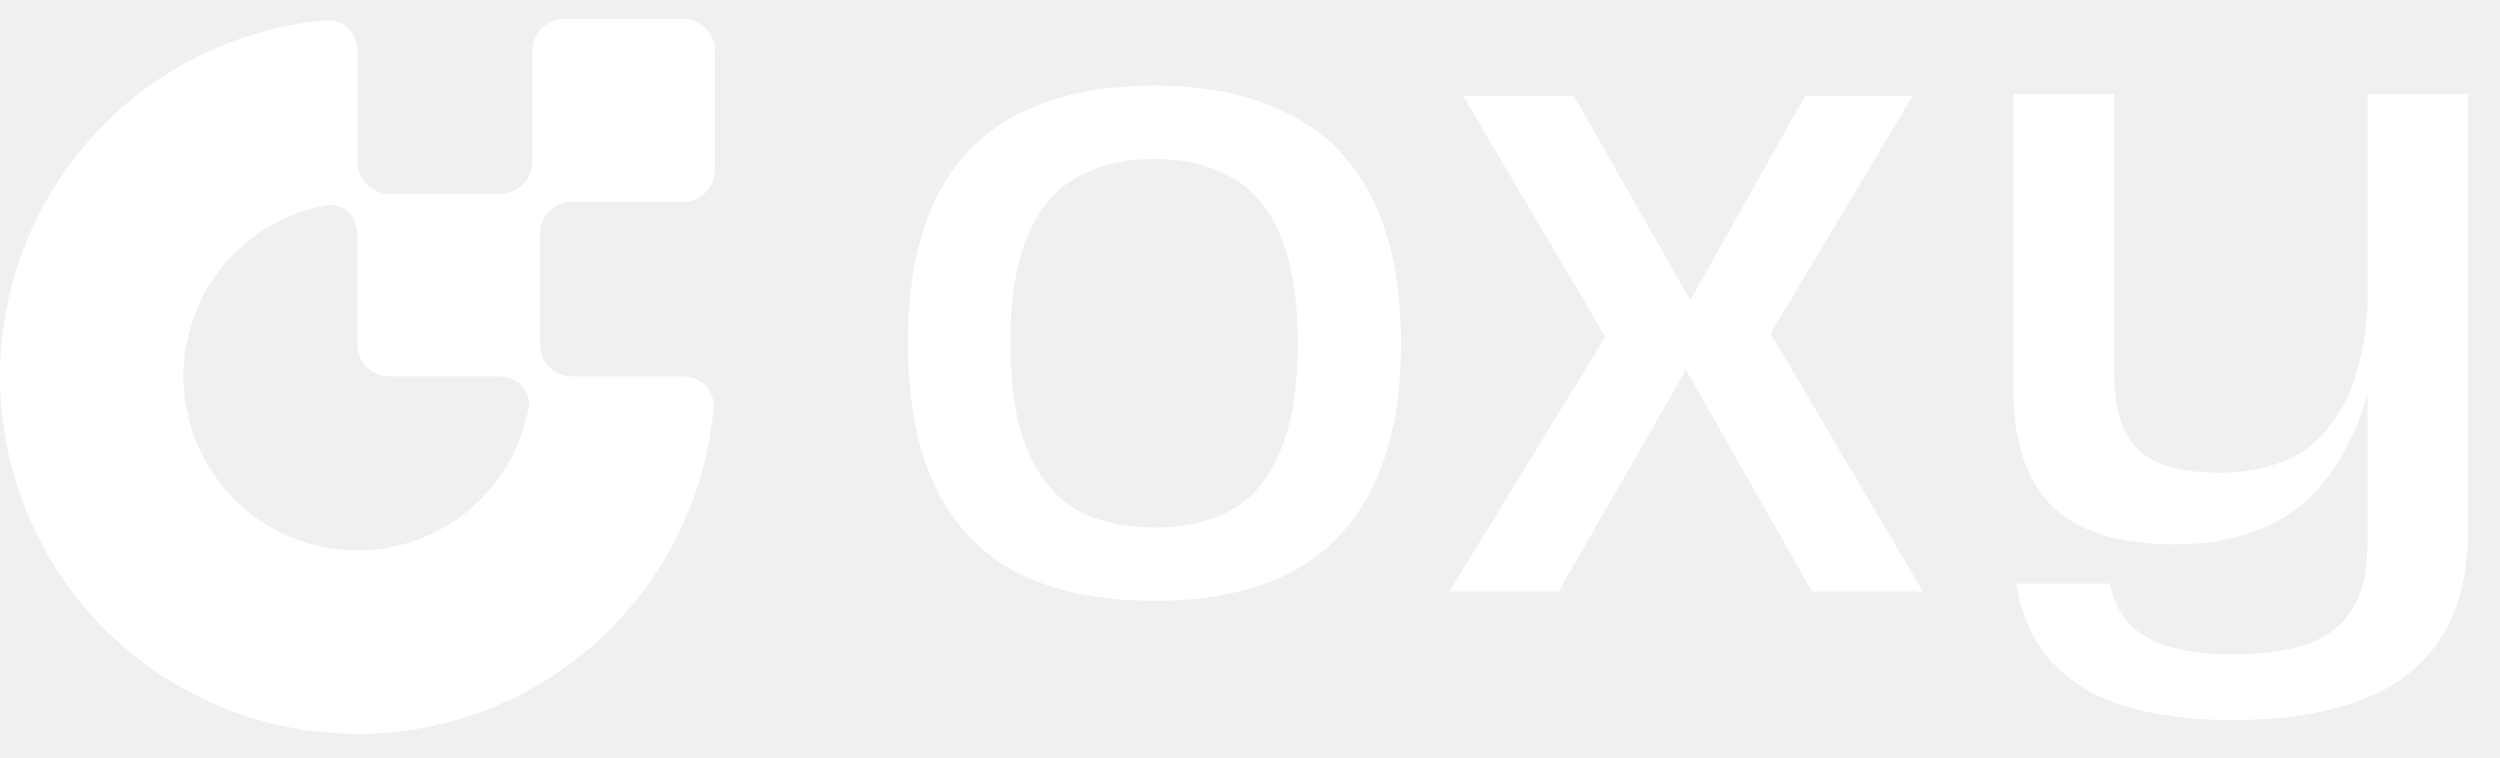
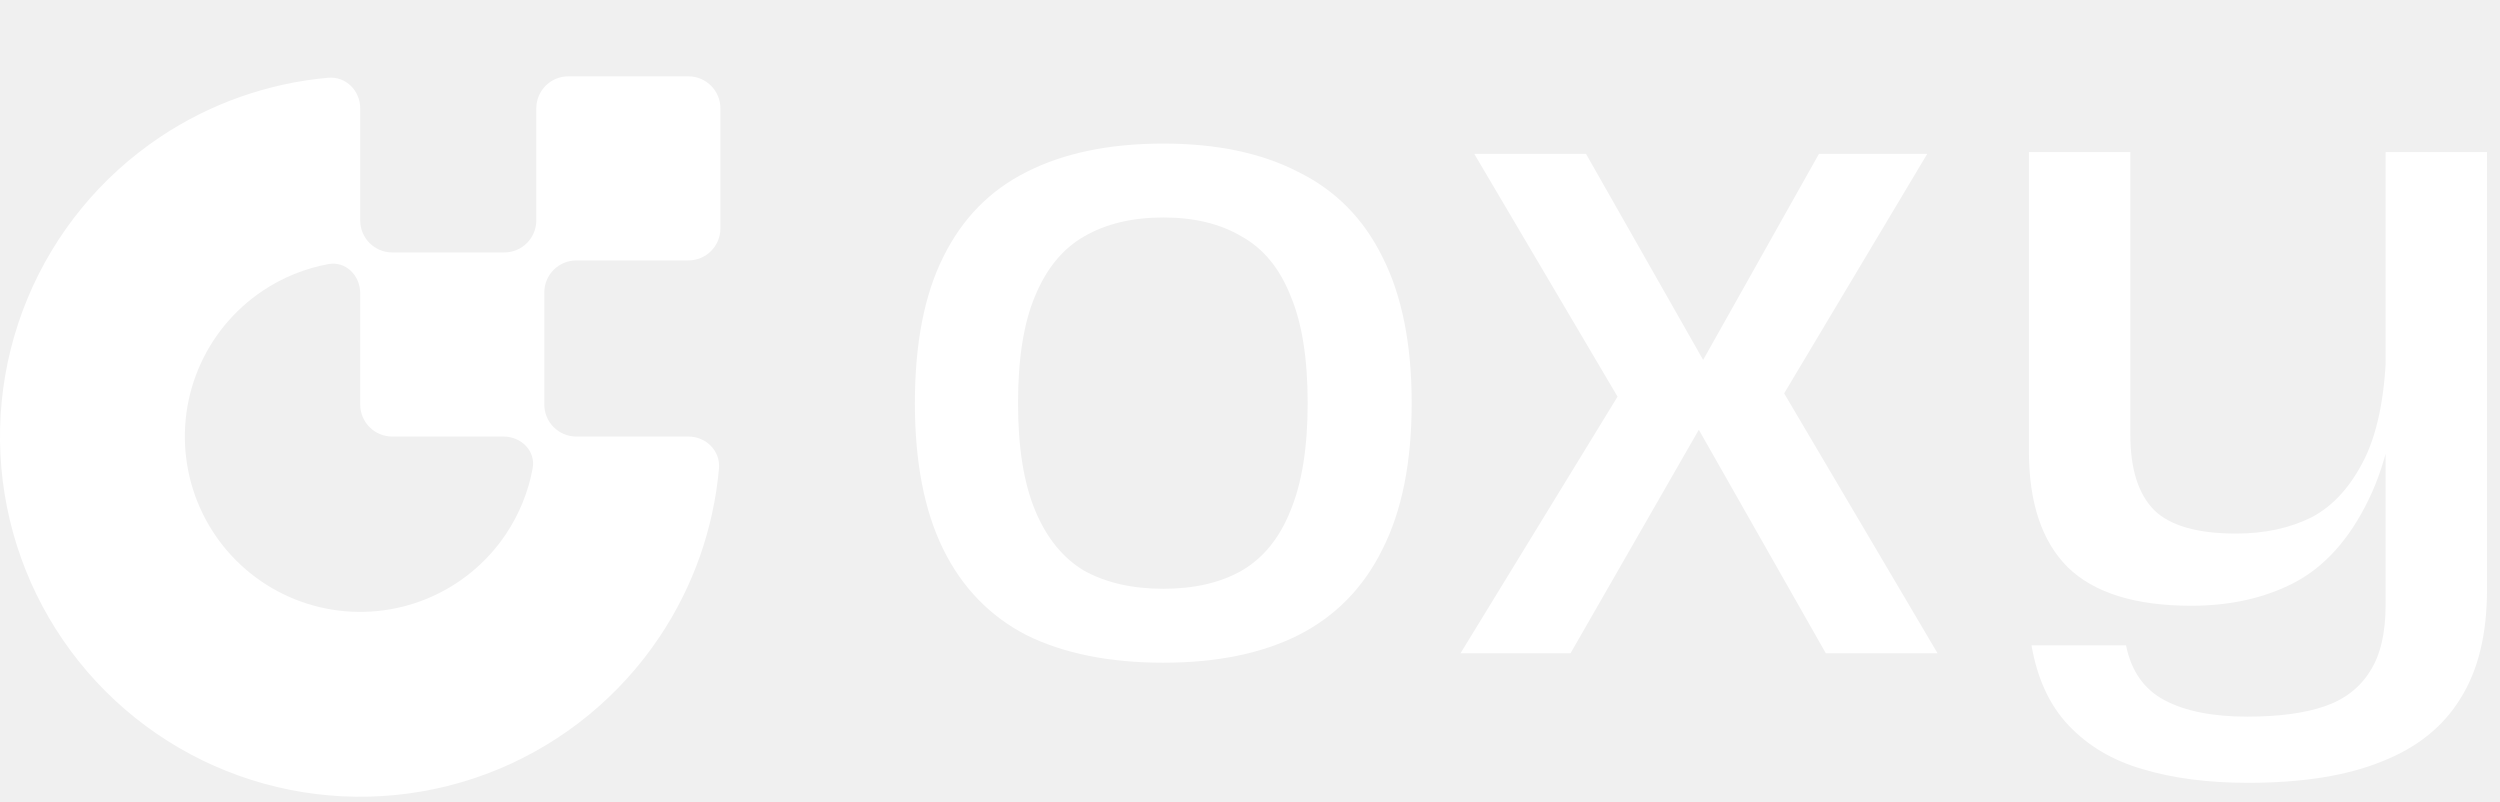
- <svg xmlns="http://www.w3.org/2000/svg" width="66" height="20" viewBox="0 0 66 20" fill="none">
-   <path fill-rule="evenodd" clip-rule="evenodd" d="M18.036 9.937C18.499 9.937 18.879 10.314 18.837 10.775C18.697 12.346 18.165 13.862 17.284 15.18C16.247 16.732 14.773 17.942 13.049 18.656C11.324 19.371 9.427 19.558 7.596 19.193C5.766 18.829 4.084 17.93 2.764 16.61C1.444 15.291 0.545 13.609 0.181 11.778C-0.183 9.948 0.004 8.05 0.718 6.326C1.433 4.601 2.642 3.127 4.194 2.09C5.513 1.209 7.029 0.677 8.6 0.537C9.061 0.496 9.437 0.876 9.437 1.339L9.437 4.275C9.437 4.738 9.813 5.114 10.276 5.114H13.212C13.676 5.114 14.051 4.738 14.051 4.275V1.339C14.051 0.876 14.427 0.5 14.89 0.5H18.036C18.499 0.5 18.875 0.876 18.875 1.339V4.485C18.875 4.948 18.499 5.324 18.036 5.324H15.1C14.636 5.324 14.261 5.699 14.261 6.162V9.098C14.261 9.562 14.636 9.937 15.1 9.937L18.036 9.937ZM10.276 9.937C9.813 9.937 9.437 9.562 9.437 9.098L9.437 6.182C9.437 5.719 9.059 5.335 8.603 5.419C7.992 5.532 7.407 5.769 6.885 6.117C6.129 6.622 5.54 7.34 5.193 8.179C4.845 9.019 4.754 9.942 4.931 10.834C5.109 11.725 5.546 12.543 6.189 13.186C6.831 13.829 7.65 14.266 8.541 14.443C9.432 14.621 10.356 14.53 11.195 14.182C12.035 13.834 12.753 13.245 13.257 12.49C13.606 11.968 13.842 11.383 13.955 10.772C14.04 10.316 13.656 9.937 13.193 9.937L10.276 9.937Z" fill="white" />
-   <path d="M30.478 15.863C29.067 15.863 27.873 15.623 26.898 15.142C25.937 14.647 25.209 13.896 24.713 12.89C24.218 11.885 23.97 10.608 23.97 9.062C23.97 7.501 24.218 6.225 24.713 5.234C25.209 4.228 25.937 3.485 26.898 3.005C27.873 2.509 29.067 2.261 30.478 2.261C31.874 2.261 33.053 2.509 34.014 3.005C34.989 3.485 35.725 4.228 36.221 5.234C36.731 6.24 36.986 7.516 36.986 9.062C36.986 10.608 36.731 11.885 36.221 12.89C35.725 13.896 34.989 14.647 34.014 15.142C33.053 15.623 31.874 15.863 30.478 15.863ZM30.478 13.926C31.289 13.926 31.972 13.769 32.527 13.453C33.098 13.123 33.526 12.598 33.811 11.877C34.111 11.156 34.261 10.218 34.261 9.062C34.261 7.891 34.111 6.953 33.811 6.247C33.526 5.527 33.098 5.009 32.527 4.694C31.972 4.363 31.289 4.198 30.478 4.198C29.668 4.198 28.977 4.363 28.407 4.694C27.851 5.009 27.423 5.527 27.123 6.247C26.823 6.953 26.672 7.891 26.672 9.062C26.672 10.218 26.823 11.156 27.123 11.877C27.423 12.598 27.851 13.123 28.407 13.453C28.977 13.769 29.668 13.926 30.478 13.926Z" fill="white" />
-   <path d="M44.368 9.512L42.679 9.4L38.626 2.532H41.553L44.729 8.116L46.417 8.251L50.764 15.615H47.836L44.368 9.512ZM42.882 8.071L44.729 9.377L41.148 15.615H38.266L42.882 8.071ZM44.391 8.342L47.656 2.532H50.493L46.282 9.58L44.391 8.342Z" fill="white" />
-   <path d="M58.9 19.01C57.849 19.01 56.926 18.89 56.13 18.65C55.35 18.424 54.704 18.042 54.194 17.501C53.698 16.976 53.375 16.278 53.225 15.407H55.702C55.837 16.082 56.175 16.563 56.716 16.848C57.256 17.133 57.977 17.276 58.877 17.276C59.703 17.276 60.379 17.186 60.904 17.006C61.43 16.826 61.828 16.518 62.098 16.082C62.368 15.662 62.503 15.084 62.503 14.348V2.484H65.16V13.943C65.16 15.114 64.928 16.067 64.462 16.803C64.012 17.539 63.329 18.087 62.413 18.447C61.497 18.822 60.326 19.01 58.9 19.01ZM57.414 14.371C55.943 14.371 54.862 14.033 54.171 13.358C53.495 12.682 53.158 11.669 53.158 10.318V2.484H55.815V9.89C55.815 10.79 56.025 11.451 56.446 11.871C56.866 12.277 57.579 12.479 58.585 12.479C59.335 12.479 59.996 12.337 60.566 12.052C61.137 11.751 61.602 11.233 61.963 10.498C62.323 9.747 62.511 8.719 62.526 7.413H62.908C62.848 9.169 62.563 10.565 62.053 11.601C61.557 12.622 60.912 13.343 60.116 13.763C59.335 14.168 58.435 14.371 57.414 14.371Z" fill="white" />
+ <svg xmlns="http://www.w3.org/2000/svg" width="131" height="42" viewBox="0 0 131 42" fill="none">
+   <path fill-rule="evenodd" clip-rule="evenodd" d="M36.072 22.875C36.998 22.875 37.757 23.627 37.675 24.55C37.395 27.692 36.331 30.723 34.568 33.361C32.494 36.465 29.547 38.884 26.098 40.313C22.649 41.741 18.854 42.115 15.192 41.387C11.531 40.658 8.168 38.861 5.528 36.221C2.889 33.581 1.091 30.218 0.363 26.557C-0.366 22.896 0.008 19.101 1.437 15.652C2.865 12.203 5.285 9.255 8.388 7.181C11.026 5.419 14.057 4.354 17.199 4.074C18.122 3.992 18.875 4.751 18.875 5.678L18.875 11.55C18.875 12.476 19.626 13.228 20.552 13.228H26.425C27.351 13.228 28.102 12.476 28.102 11.55V5.678C28.102 4.751 28.854 4 29.78 4H36.072C36.998 4 37.749 4.751 37.749 5.678V11.969C37.749 12.896 36.998 13.647 36.072 13.647H30.2C29.273 13.647 28.522 14.398 28.522 15.325V21.197C28.522 22.123 29.273 22.875 30.2 22.875L36.072 22.875ZM20.552 22.875C19.626 22.875 18.875 22.123 18.875 21.197L18.875 15.364C18.875 14.437 18.117 13.67 17.206 13.839C15.983 14.065 14.813 14.537 13.77 15.235C12.259 16.244 11.081 17.679 10.385 19.358C9.69 21.037 9.508 22.885 9.863 24.667C10.217 26.45 11.092 28.087 12.377 29.372C13.662 30.657 15.3 31.532 17.082 31.887C18.864 32.241 20.712 32.059 22.391 31.364C24.07 30.669 25.505 29.491 26.515 27.98C27.212 26.936 27.685 25.766 27.911 24.543C28.079 23.632 27.312 22.875 26.386 22.875L20.552 22.875Z" fill="white" />
+   <path d="M60.956 34.726C58.134 34.726 55.747 34.245 53.795 33.285C51.873 32.294 50.417 30.793 49.426 28.781C48.435 26.769 47.94 24.217 47.94 21.124C47.94 18.002 48.435 15.45 49.426 13.468C50.417 11.456 51.873 9.97 53.795 9.009C55.747 8.018 58.134 7.523 60.956 7.523C63.748 7.523 66.105 8.018 68.027 9.009C69.979 9.97 71.45 11.456 72.441 13.468C73.462 15.48 73.972 18.032 73.972 21.124C73.972 24.217 73.462 26.769 72.441 28.781C71.45 30.793 69.979 32.294 68.027 33.285C66.105 34.245 63.748 34.726 60.956 34.726ZM60.956 30.852C62.577 30.852 63.944 30.537 65.055 29.907C66.195 29.246 67.051 28.195 67.622 26.754C68.222 25.313 68.522 23.436 68.522 21.124C68.522 18.782 68.222 16.906 67.622 15.495C67.051 14.053 66.195 13.018 65.055 12.387C63.944 11.726 62.577 11.396 60.956 11.396C59.335 11.396 57.953 11.726 56.812 12.387C55.702 13.018 54.846 14.053 54.245 15.495C53.645 16.906 53.345 18.782 53.345 21.124C53.345 23.436 53.645 25.313 54.245 26.754C54.846 28.195 55.702 29.246 56.812 29.907C57.953 30.537 59.335 30.852 60.956 30.852Z" fill="white" />
+   <path d="M88.737 22.025L85.359 21.8L77.252 8.063H83.107L89.457 19.233L92.835 19.503L101.527 34.23H95.672L88.737 22.025ZM85.764 19.143L89.457 21.755L82.296 34.23H76.531L85.764 19.143ZM88.782 19.683L95.312 8.063H100.987L92.565 22.16L88.782 19.683Z" fill="white" />
+   <path d="M117.8 41.02C115.698 41.02 113.852 40.78 112.26 40.299C110.699 39.849 109.408 39.083 108.387 38.002C107.396 36.951 106.751 35.555 106.45 33.814H111.404C111.675 35.165 112.35 36.126 113.431 36.696C114.512 37.267 115.953 37.552 117.755 37.552C119.406 37.552 120.757 37.372 121.808 37.011C122.859 36.651 123.655 36.036 124.195 35.165C124.736 34.324 125.006 33.168 125.006 31.697V7.968H130.32V30.886C130.32 33.228 129.855 35.135 128.924 36.606C128.023 38.077 126.657 39.173 124.826 39.894C122.994 40.645 120.652 41.02 117.8 41.02ZM114.827 31.742C111.885 31.742 109.723 31.066 108.342 29.715C106.991 28.364 106.315 26.337 106.315 23.635V7.968H111.63V22.779C111.63 24.581 112.05 25.902 112.891 26.743C113.731 27.553 115.158 27.959 117.169 27.959C118.671 27.959 119.992 27.674 121.133 27.103C122.274 26.503 123.204 25.467 123.925 23.995C124.646 22.494 125.021 20.437 125.051 17.825H125.817C125.697 21.338 125.126 24.131 124.105 26.202C123.114 28.244 121.823 29.685 120.232 30.526C118.671 31.337 116.869 31.742 114.827 31.742Z" fill="white" />
</svg>
